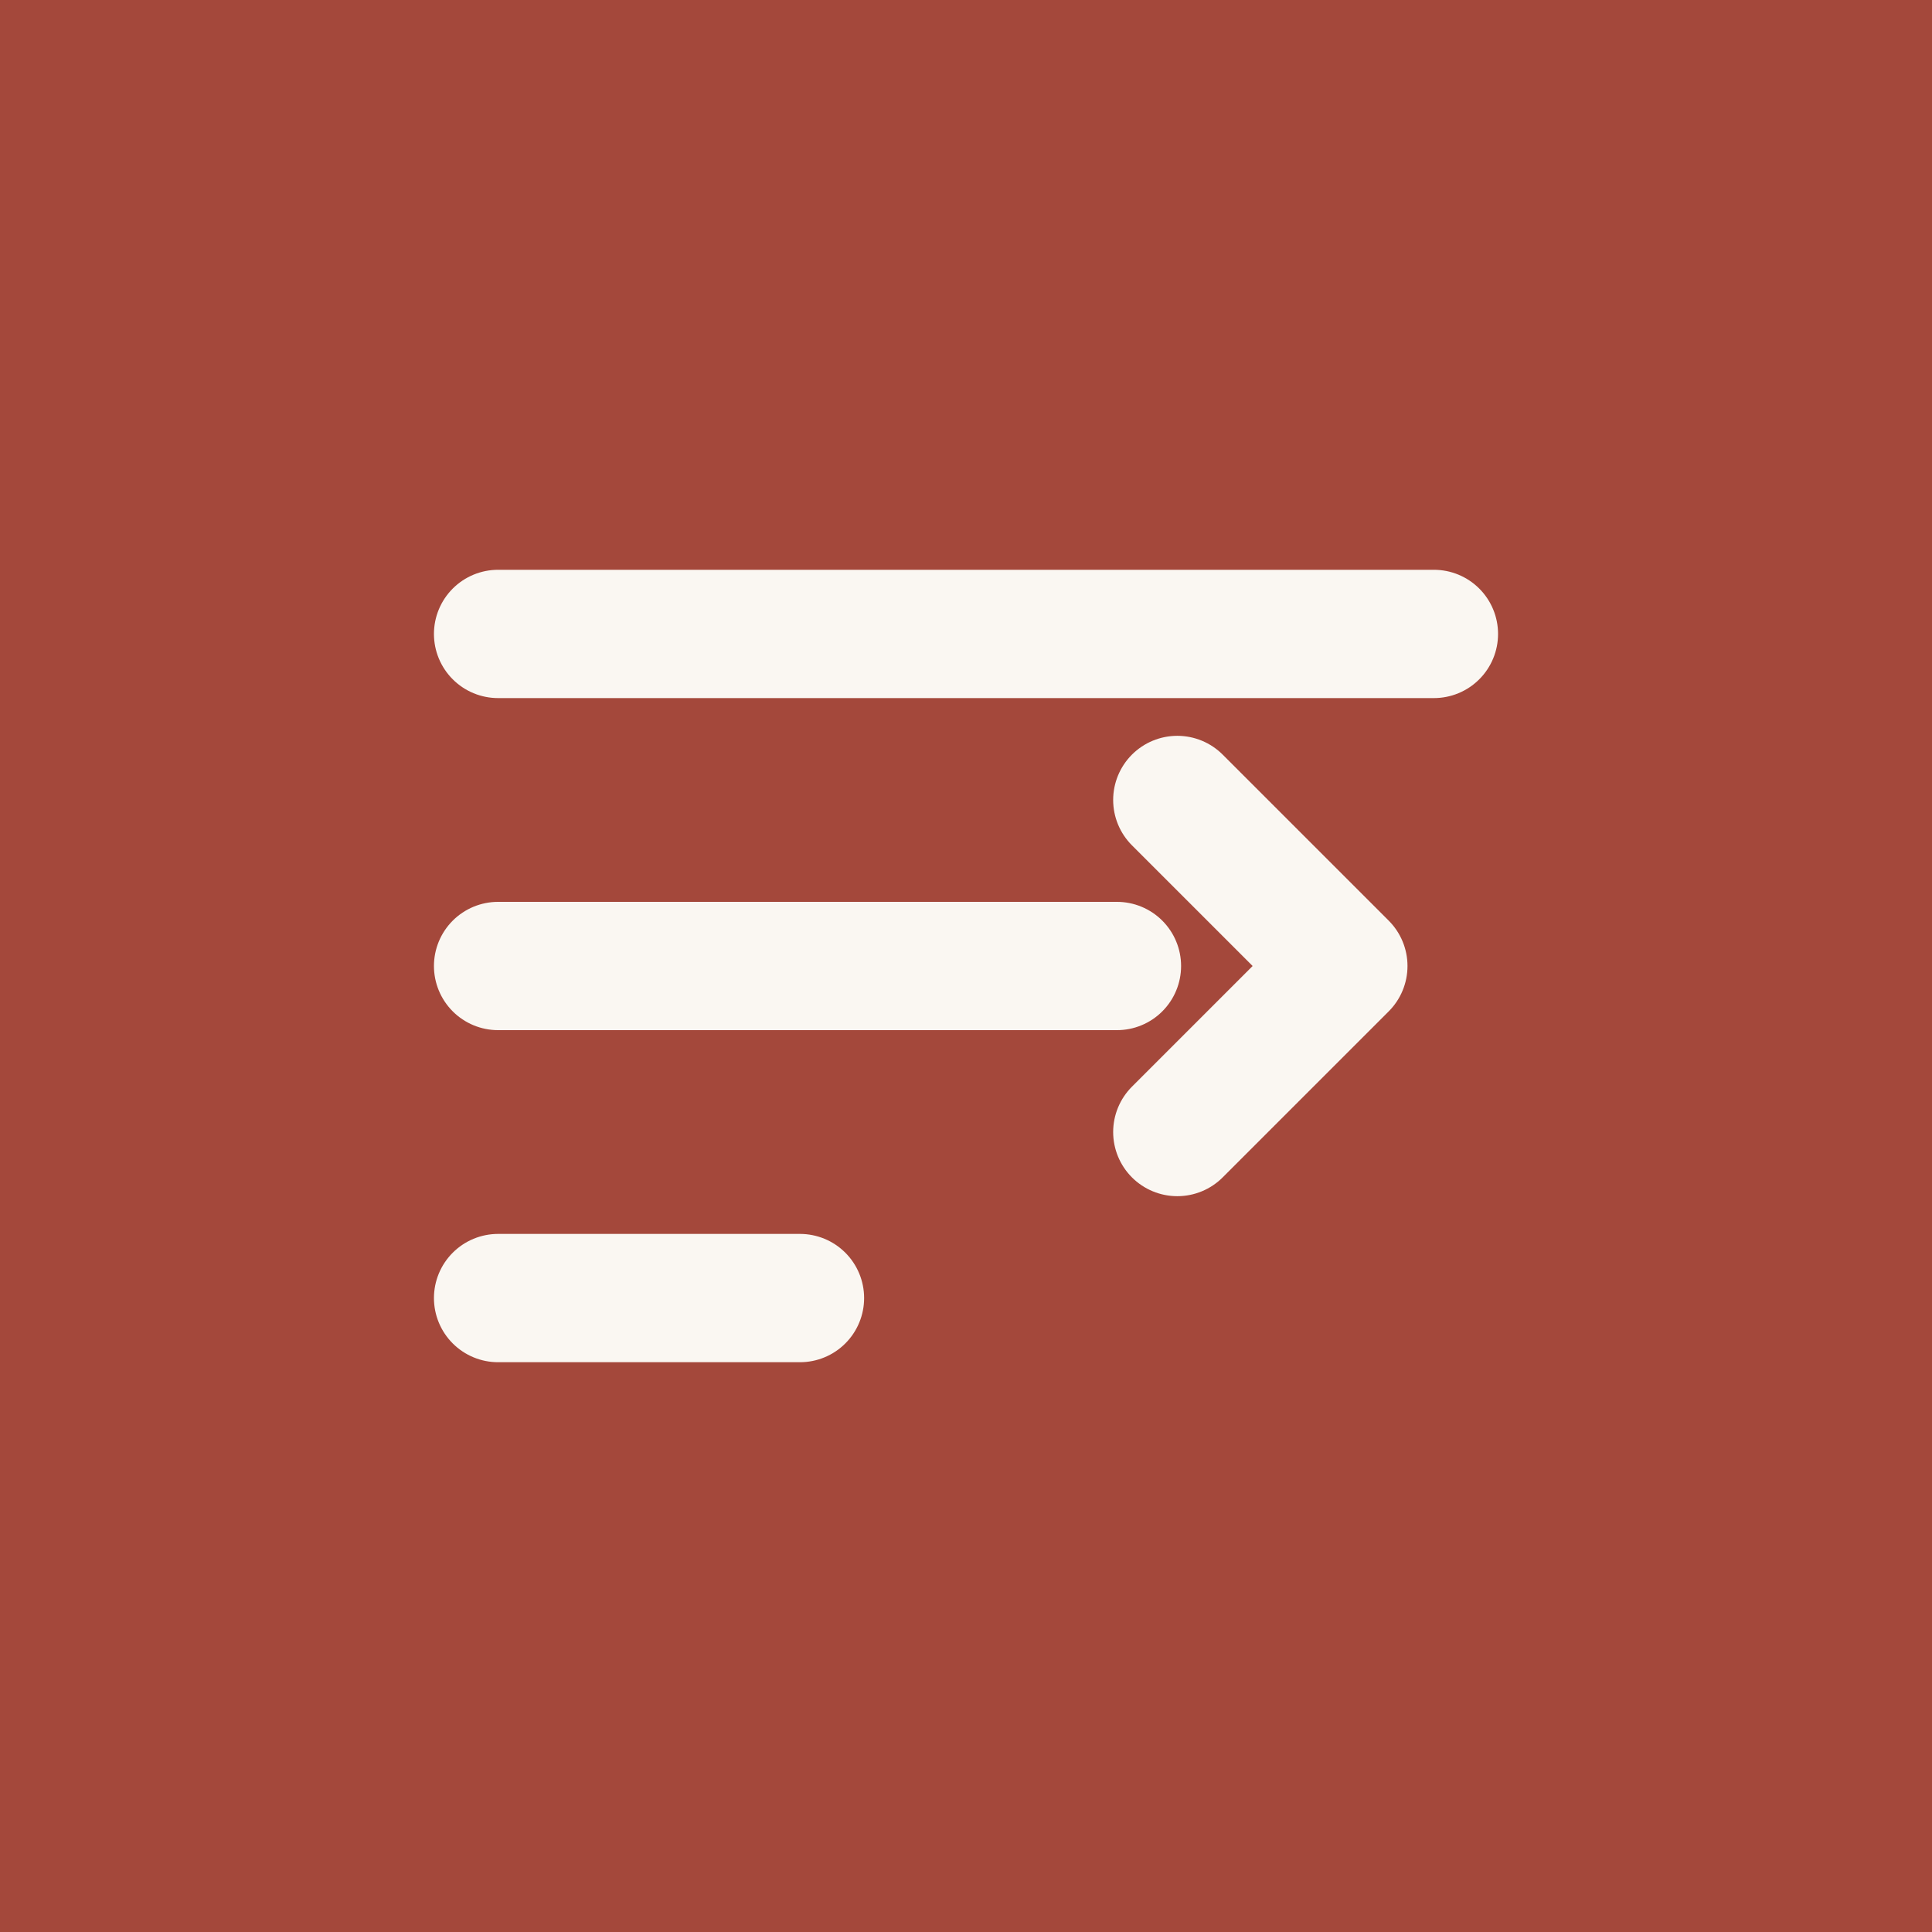
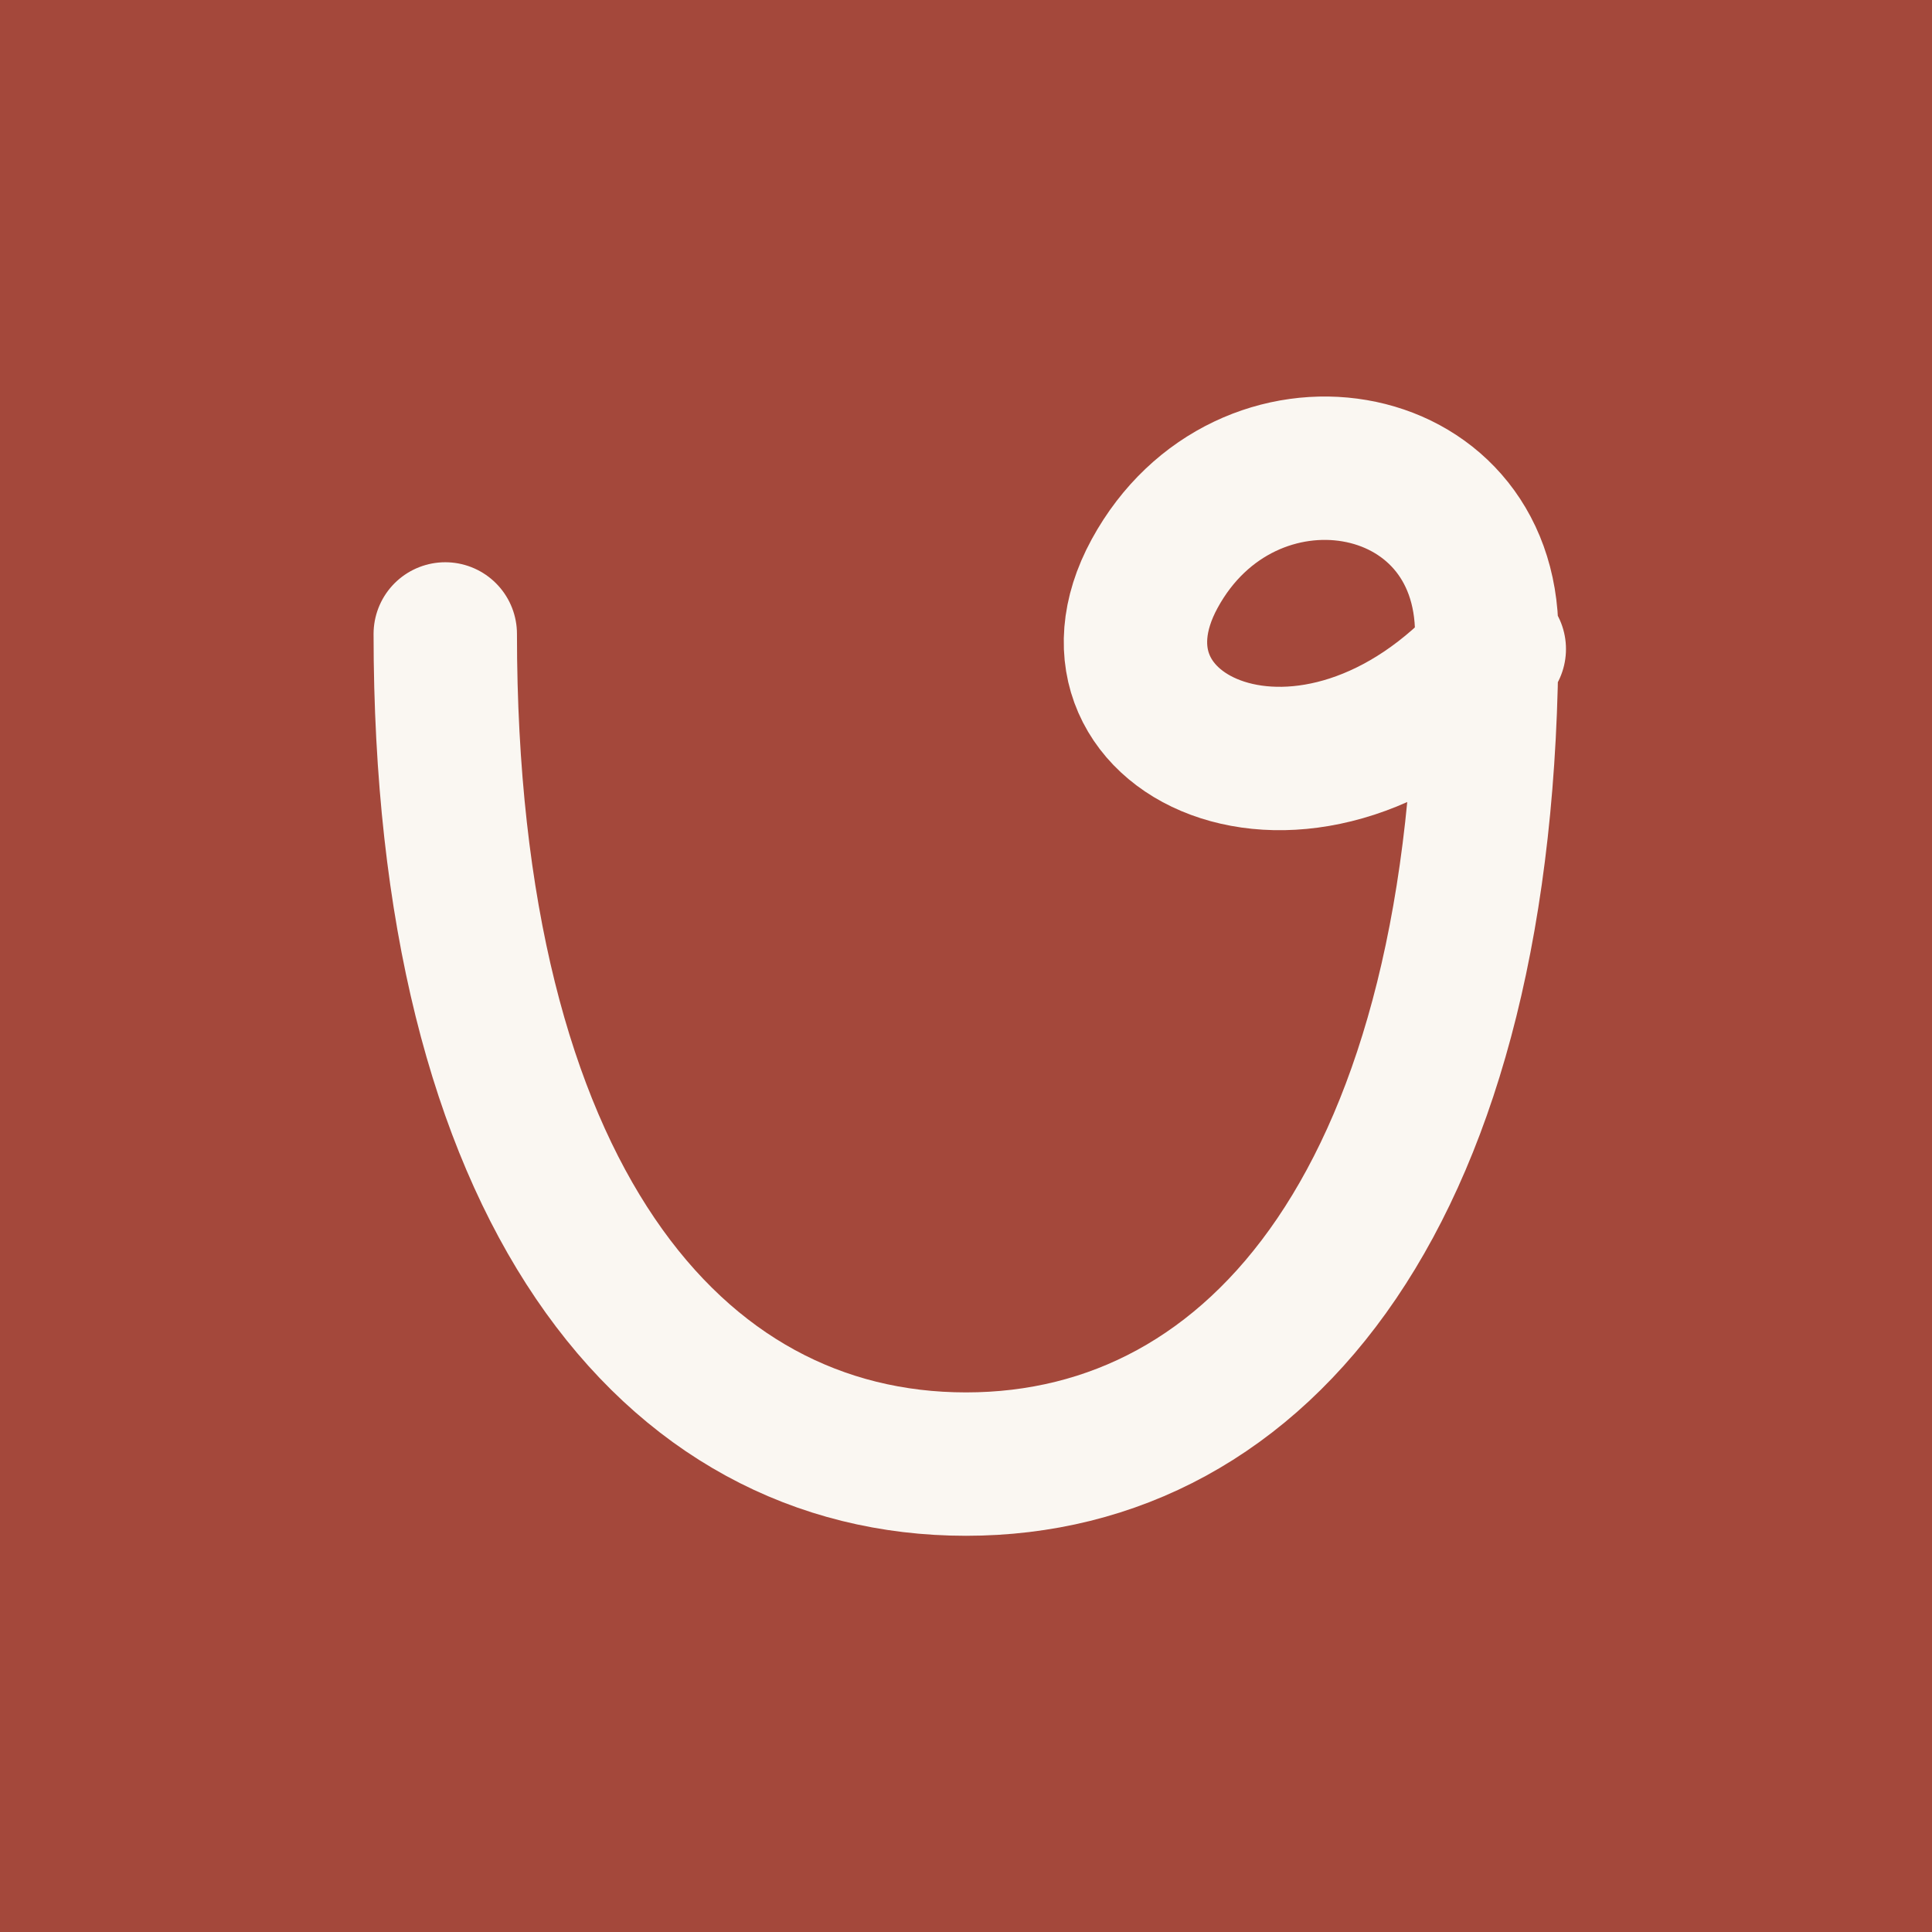
<svg xmlns="http://www.w3.org/2000/svg" viewBox="0 0 512 512" width="512" height="512">
  <rect width="512" height="512" fill="#a4483b" />
-   <g fill="none" stroke="#faf7f2" stroke-width="34" stroke-linecap="round" stroke-linejoin="round">
-     <path d="M132 168 H380" />
-     <path d="M132 256 H296" />
-     <path d="M132 344 H212" />
-     <path d="M312 212 L356 256 L312 300" />
-   </g>
+   <path d="M118 168 C 118 316 178 388 256 388 C 334 388 394 316 394 168 C 394 118 330 108 306 152 C 282 196 348 226 396 172" fill="none" stroke="#faf7f2" stroke-width="38" stroke-linecap="round" />
</svg>
